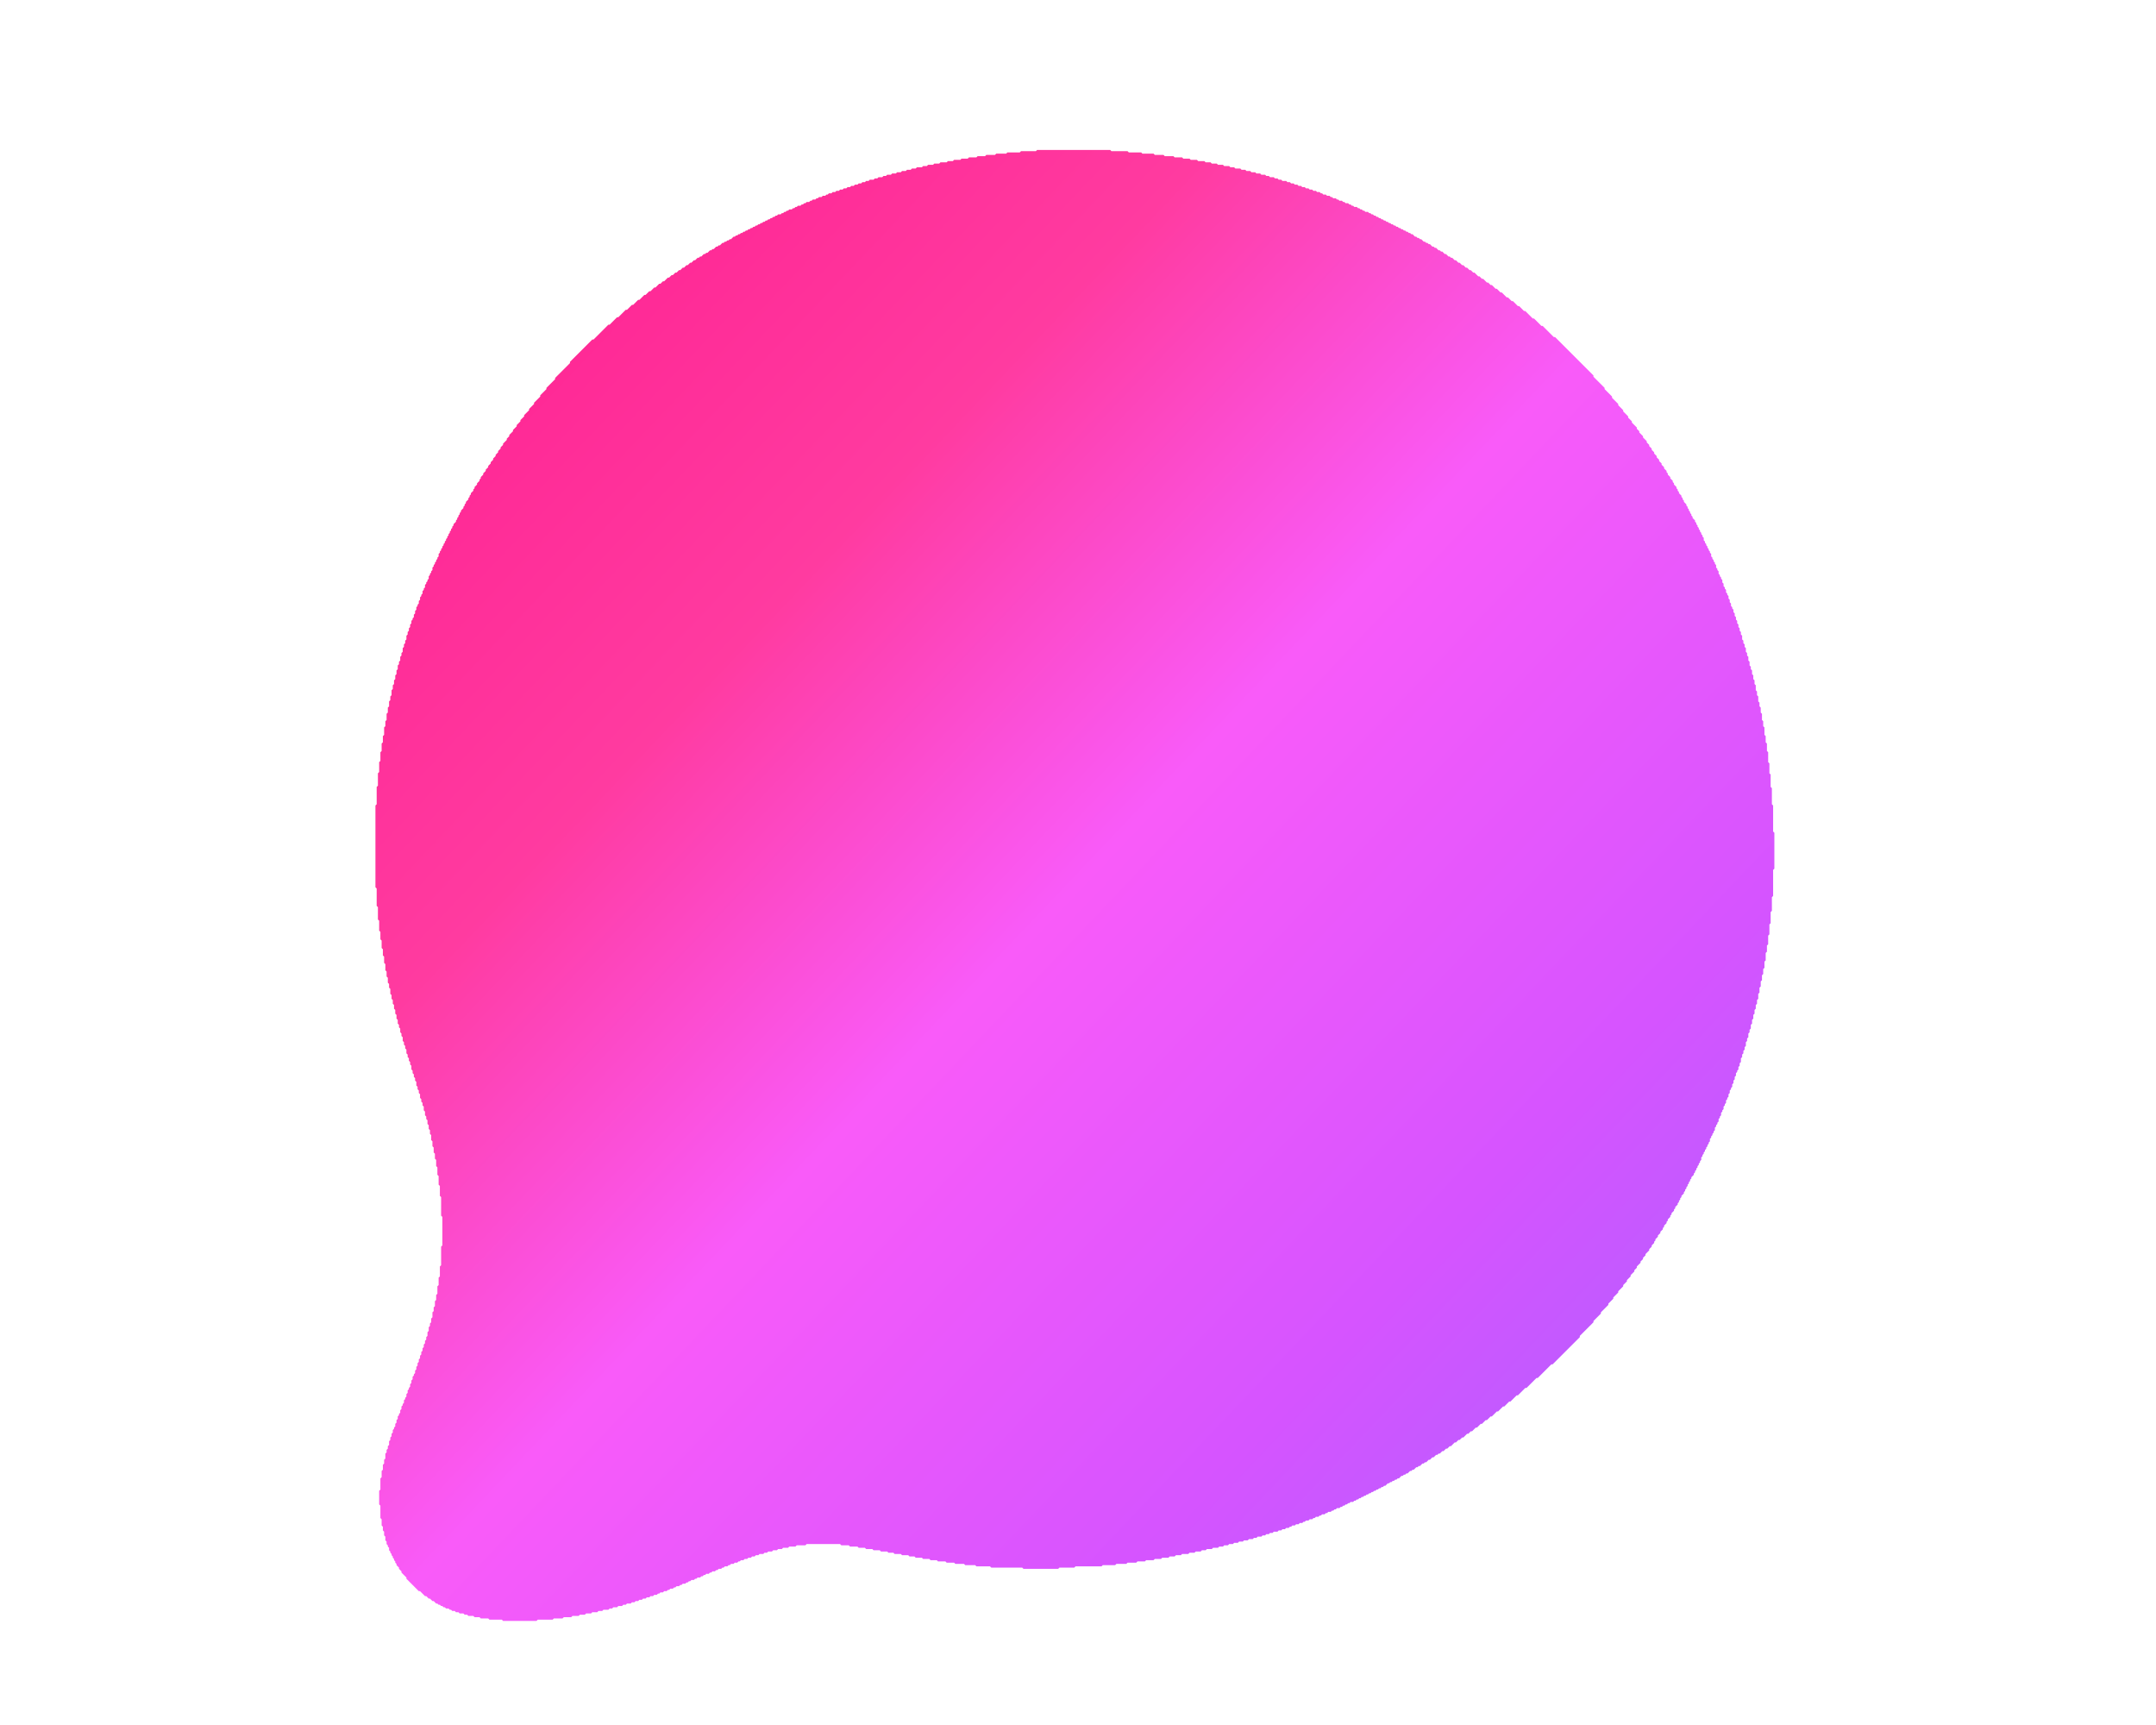
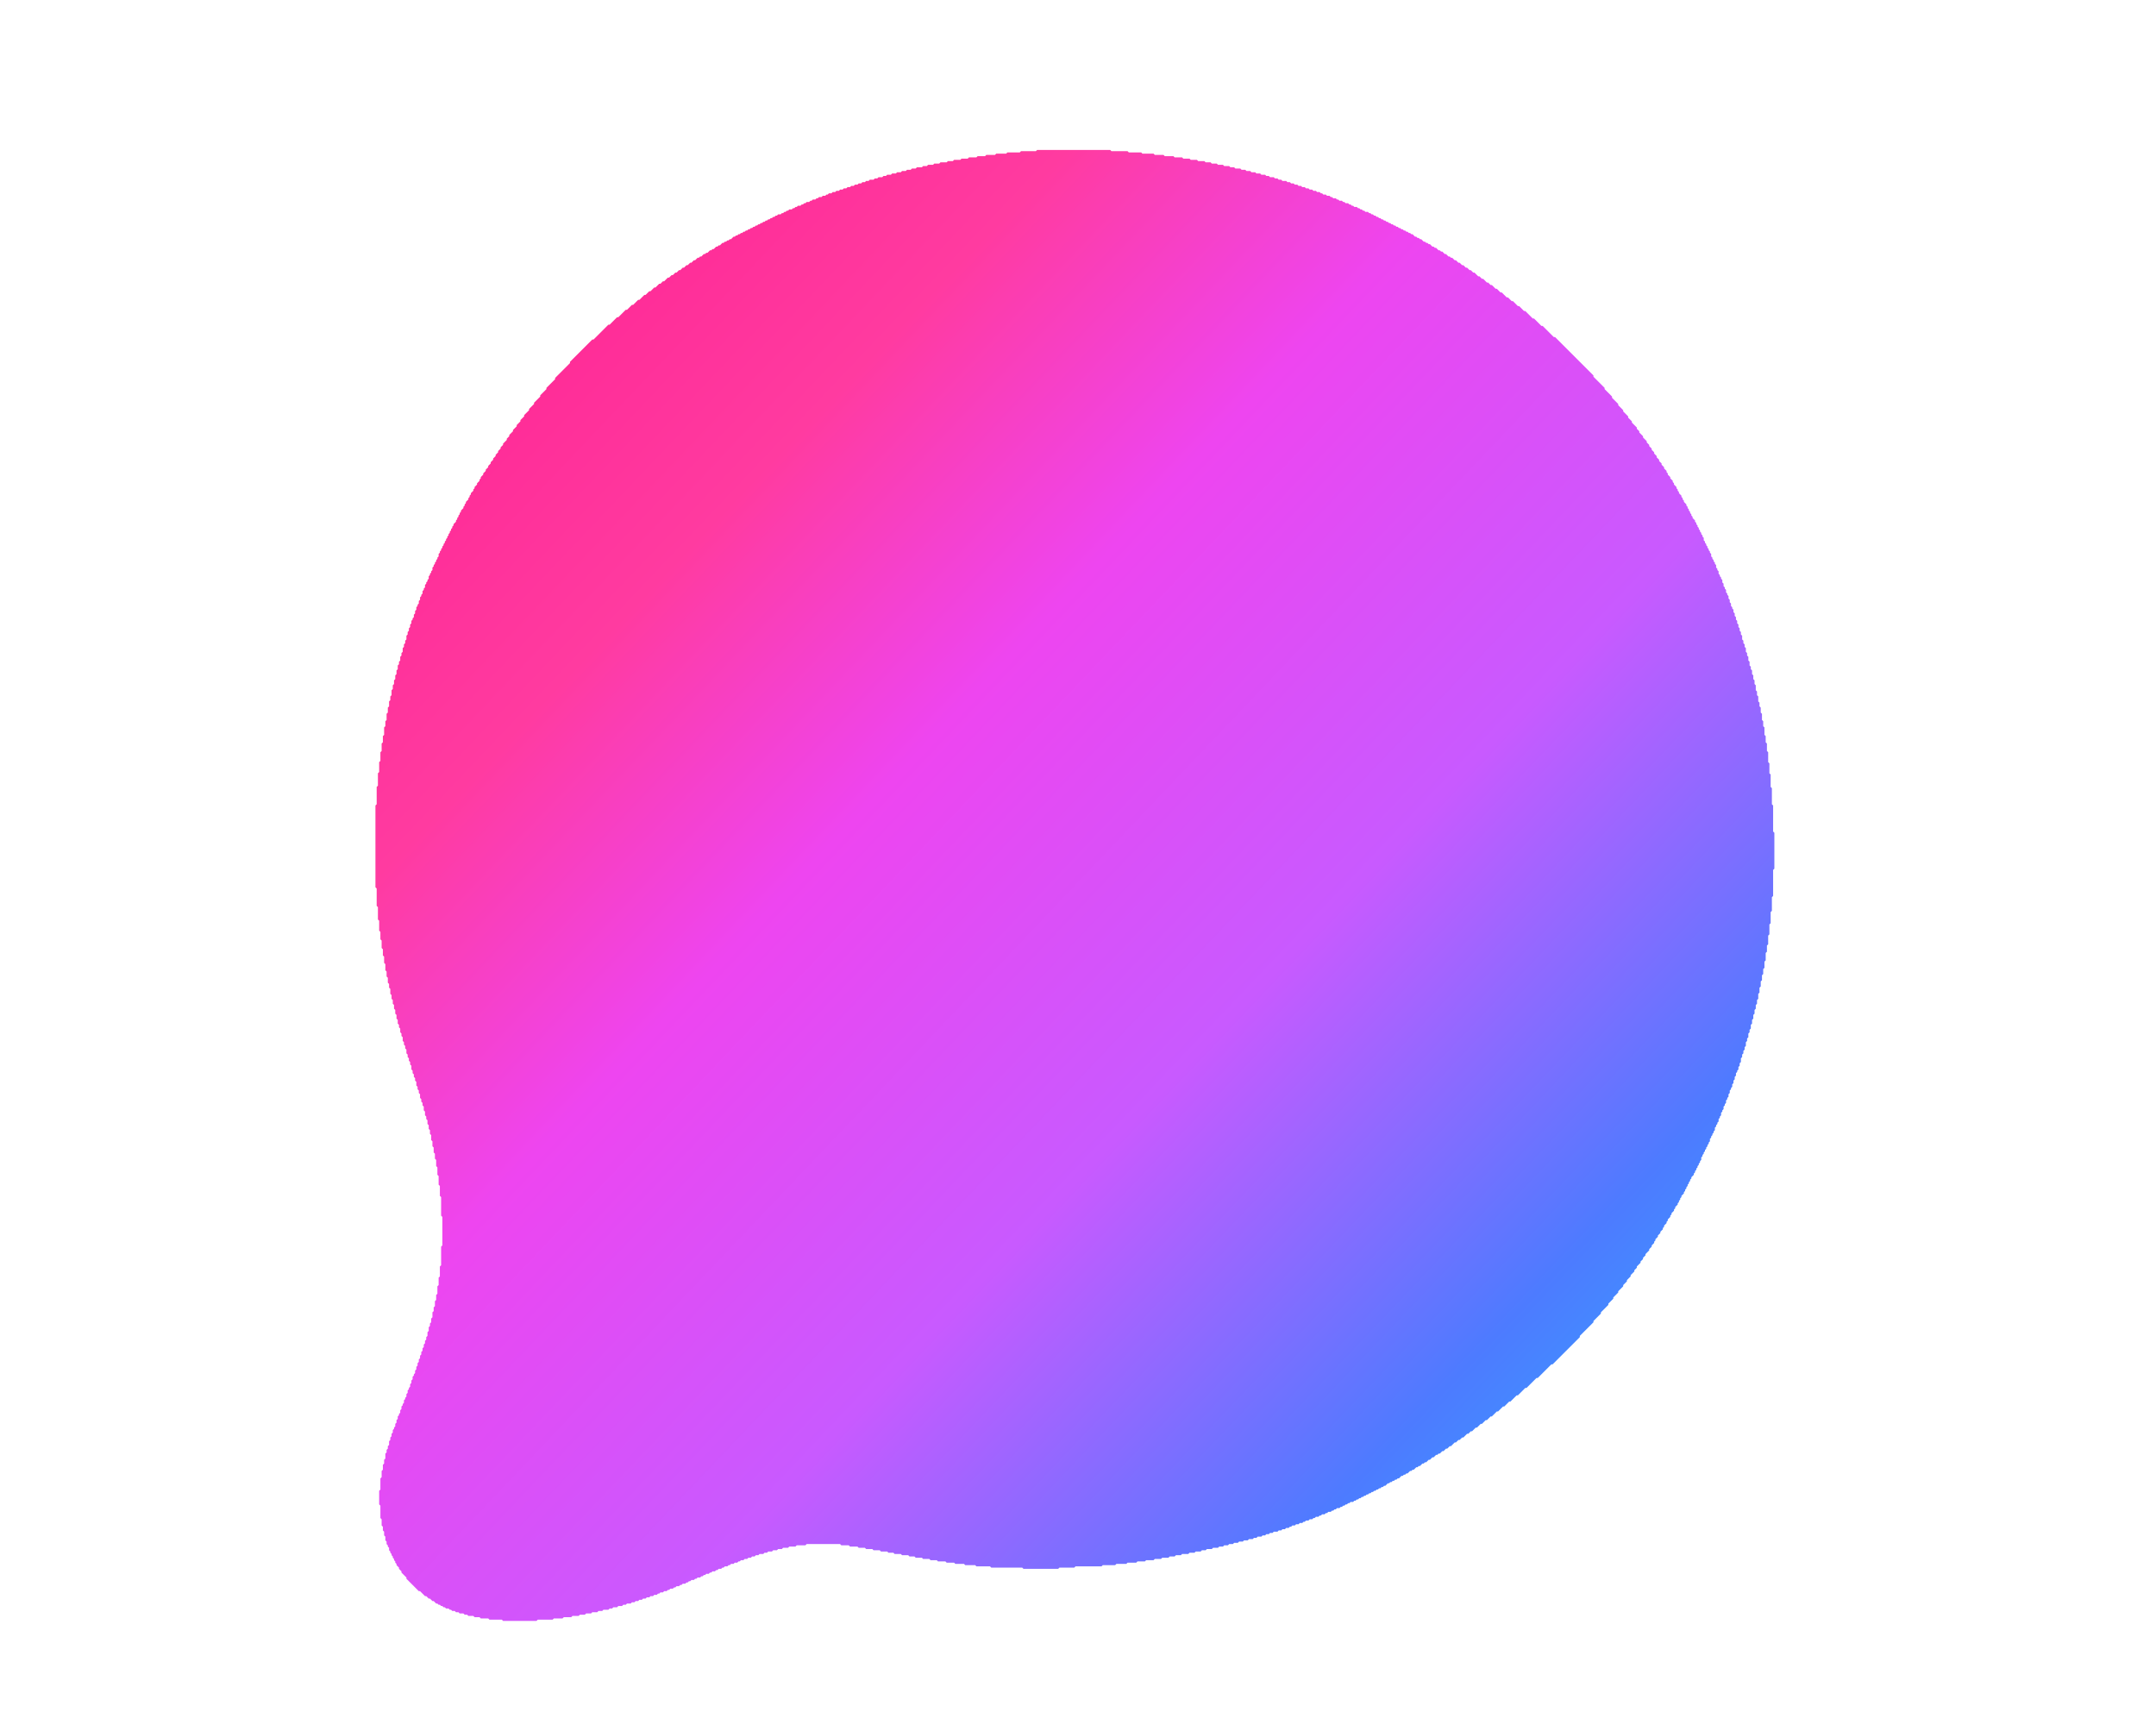
<svg xmlns="http://www.w3.org/2000/svg" baseProfile="full" height="100%" version="1.1" viewBox="0 0 1740 1392" width="100%">
  <defs>
    <linearGradient id="bubblegumGradient" x1="0%" x2="100%" y1="0%" y2="100%">
      <stop offset="0%" stop-color="#ff1a8d" />
-       <stop offset="30%" stop-color="#ff3ba0" />
-       <stop offset="50%" stop-color="#f95bf9" />
-       <stop offset="75%" stop-color="#d554ff" />
-       <stop offset="100%" stop-color="#9d65ff" />
+       <stop offset="25%" stop-color="#ff3ba0" />
+       <stop offset="40%" stop-color="#ee45f0" />
+       <stop offset="60%" stop-color="#c85aff" />
+       <stop offset="80%" stop-color="#4d7bff" />
+       <stop offset="100%" stop-color="#20c5ff" />
    </linearGradient>
    <style>
      @keyframes bubblegumFlow {
        0% { 
          stop-color: #ff1a8d;
          stop-opacity: 1;
        }
        25% { 
          stop-color: #ff3ba0;
          stop-opacity: 0.95;
        }
        50% { 
-           stop-color: #f95bf9;
+           stop-color: #ee45f0;
          stop-opacity: 1;
        }
        75% { 
-           stop-color: #d554ff;
+           stop-color: #4d7bff;
          stop-opacity: 0.9;
        }
        100% { 
-           stop-color: #ff1a8d;
-           stop-opacity: 1;
+           stop-color: #20c5ff;
+           stop-opacity: 0.95;
        }
      }
      
      @keyframes bubblegumShimmer {
        0% { opacity: 1.0; }
        50% { opacity: 0.85; }
        100% { opacity: 1.0; }
      }
      
      @keyframes bubblegumGlow {
        0% { 
          filter: hue-rotate(-8deg) saturate(1.1) brightness(1);
          transform: scale(1.0);
        }
        20% { 
          filter: hue-rotate(0deg) saturate(1.2) brightness(1.04);
          transform: scale(1.005);
        }
        50% { 
          filter: hue-rotate(8deg) saturate(1.35) brightness(1.08);
          transform: scale(1.015);
        }
        80% { 
          filter: hue-rotate(0deg) saturate(1.25) brightness(1.06);
          transform: scale(1.008);
        }
        100% { 
          filter: hue-rotate(-8deg) saturate(1.1) brightness(1);
          transform: scale(1.0);
        }
      }
      
      @keyframes bubblegumGradientShift {
        0% {
          x1: 0%;
          y1: 0%;
          x2: 100%;
          y2: 100%;
        }
        25% {
          x1: 3%;
          y1: 2%;
          x2: 98%;
          y2: 103%;
        }
        50% {
          x1: 5%;
          y1: 4%;
          x2: 95%;
          y2: 96%;
        }
        75% {
          x1: 2%;
          y1: 3%;
          x2: 98%;
          y2: 97%;
        }
        100% {
          x1: 0%;
          y1: 0%;
          x2: 100%;
          y2: 100%;
        }
      }
      
      #bubblegumGradient {
        animation: bubblegumGradientShift 12s infinite ease-in-out;
      }
      
      #ghost-shape {
        animation: 
          bubblegumShimmer 5s infinite ease-in-out,
          bubblegumGlow 8.5s infinite cubic-bezier(0.4, 0, 0.6, 1);
      }
      
      #bubblegumGradient stop:nth-child(1) {
        animation: bubblegumFlow 7s infinite ease-in-out;
      }
      #bubblegumGradient stop:nth-child(3) {
        animation: bubblegumFlow 8s 1s infinite ease-in-out reverse;
      }
      #bubblegumGradient stop:nth-child(5) {
        animation: bubblegumFlow 9s 2s infinite ease-in-out;
      }
+       #bubblegumGradient stop:nth-child(6) {
+         animation: bubblegumFlow 7.5s 3s infinite ease-in-out alternate;
+       }
    </style>
  </defs>
  <path id="ghost-shape" d="M 837,121 L 836,122 L 824,122 L 823,123 L 813,123 L 812,124 L 804,124 L 803,125 L 796,125 L 795,126 L 789,126 L 788,127 L 782,127 L 781,128 L 776,128 L 775,129 L 770,129 L 769,130 L 765,130 L 764,131 L 759,131 L 758,132 L 754,132 L 753,133 L 749,133 L 748,134 L 745,134 L 744,135 L 740,135 L 739,136 L 736,136 L 735,137 L 732,137 L 731,138 L 728,138 L 727,139 L 724,139 L 723,140 L 720,140 L 719,141 L 716,141 L 715,142 L 713,142 L 712,143 L 709,143 L 708,144 L 706,144 L 705,145 L 702,145 L 701,146 L 699,146 L 698,147 L 696,147 L 695,148 L 693,148 L 692,149 L 690,149 L 689,150 L 687,150 L 686,151 L 684,151 L 683,152 L 681,152 L 680,153 L 678,153 L 677,154 L 675,154 L 674,155 L 672,155 L 671,156 L 669,156 L 668,157 L 667,157 L 666,158 L 664,158 L 663,159 L 661,159 L 660,160 L 659,160 L 658,161 L 656,161 L 655,162 L 654,162 L 653,163 L 651,163 L 650,164 L 649,164 L 648,165 L 647,165 L 646,166 L 644,166 L 643,167 L 642,167 L 641,168 L 640,168 L 639,169 L 637,169 L 636,170 L 635,170 L 634,171 L 633,171 L 632,172 L 631,172 L 630,173 L 628,173 L 627,174 L 626,174 L 625,175 L 624,175 L 623,176 L 622,176 L 621,177 L 620,177 L 619,178 L 618,178 L 617,179 L 616,179 L 615,180 L 614,180 L 613,181 L 612,181 L 611,182 L 610,182 L 609,183 L 608,183 L 607,184 L 606,184 L 605,185 L 604,185 L 603,186 L 602,186 L 601,187 L 600,187 L 599,188 L 598,188 L 597,189 L 596,189 L 595,190 L 594,190 L 593,191 L 592,191 L 590,193 L 589,193 L 588,194 L 587,194 L 586,195 L 585,195 L 584,196 L 583,196 L 581,198 L 580,198 L 579,199 L 578,199 L 576,201 L 575,201 L 574,202 L 573,202 L 571,204 L 570,204 L 569,205 L 568,205 L 566,207 L 565,207 L 564,208 L 563,208 L 561,210 L 560,210 L 558,212 L 557,212 L 555,214 L 554,214 L 552,216 L 551,216 L 549,218 L 548,218 L 546,220 L 545,220 L 543,222 L 542,222 L 540,224 L 539,224 L 536,227 L 535,227 L 533,229 L 532,229 L 529,232 L 528,232 L 525,235 L 524,235 L 521,238 L 520,238 L 516,242 L 515,242 L 511,246 L 510,246 L 506,250 L 505,250 L 499,256 L 498,256 L 492,262 L 491,262 L 479,274 L 478,274 L 460,292 L 460,293 L 448,305 L 448,306 L 441,313 L 441,314 L 436,319 L 436,320 L 431,325 L 431,326 L 427,330 L 427,331 L 423,335 L 423,336 L 420,339 L 420,340 L 417,343 L 417,344 L 414,347 L 414,348 L 411,351 L 411,352 L 409,354 L 409,355 L 406,358 L 406,359 L 404,361 L 404,362 L 402,364 L 402,365 L 400,367 L 400,368 L 398,370 L 398,371 L 396,373 L 396,374 L 394,376 L 394,377 L 392,379 L 392,380 L 390,382 L 390,383 L 388,385 L 388,386 L 387,387 L 387,388 L 385,390 L 385,391 L 383,393 L 383,394 L 382,395 L 382,396 L 380,398 L 380,399 L 379,400 L 379,401 L 378,402 L 378,403 L 376,405 L 376,406 L 375,407 L 375,408 L 374,409 L 374,410 L 372,412 L 372,413 L 371,414 L 371,415 L 370,416 L 370,417 L 369,418 L 369,419 L 368,420 L 368,421 L 366,423 L 366,424 L 365,425 L 365,426 L 364,427 L 364,428 L 363,429 L 363,430 L 362,431 L 362,432 L 361,433 L 361,434 L 360,435 L 360,436 L 359,437 L 359,438 L 358,439 L 358,440 L 357,441 L 357,442 L 356,443 L 356,444 L 355,445 L 355,446 L 354,447 L 354,449 L 353,450 L 353,451 L 352,452 L 352,453 L 351,454 L 351,455 L 350,456 L 350,457 L 349,458 L 349,460 L 348,461 L 348,462 L 347,463 L 347,464 L 346,465 L 346,467 L 345,468 L 345,469 L 344,470 L 344,471 L 343,472 L 343,474 L 342,475 L 342,476 L 341,477 L 341,479 L 340,480 L 340,481 L 339,482 L 339,484 L 338,485 L 338,487 L 337,488 L 337,489 L 336,490 L 336,492 L 335,493 L 335,495 L 334,496 L 334,498 L 333,499 L 333,500 L 332,501 L 332,503 L 331,504 L 331,506 L 330,507 L 330,509 L 329,510 L 329,512 L 328,513 L 328,516 L 327,517 L 327,519 L 326,520 L 326,522 L 325,523 L 325,526 L 324,527 L 324,529 L 323,530 L 323,533 L 322,534 L 322,536 L 321,537 L 321,540 L 320,541 L 320,544 L 319,545 L 319,548 L 318,549 L 318,552 L 317,553 L 317,556 L 316,557 L 316,561 L 315,562 L 315,565 L 314,566 L 314,570 L 313,571 L 313,575 L 312,576 L 312,581 L 311,582 L 311,586 L 310,587 L 310,593 L 309,594 L 309,599 L 308,600 L 308,606 L 307,607 L 307,614 L 306,615 L 306,623 L 305,624 L 305,634 L 304,635 L 304,649 L 303,650 L 303,716 L 304,717 L 304,731 L 305,732 L 305,742 L 306,743 L 306,751 L 307,752 L 307,758 L 308,759 L 308,765 L 309,766 L 309,771 L 310,772 L 310,777 L 311,778 L 311,783 L 312,784 L 312,788 L 313,789 L 313,793 L 314,794 L 314,797 L 315,798 L 315,802 L 316,803 L 316,806 L 317,807 L 317,810 L 318,811 L 318,814 L 319,815 L 319,818 L 320,819 L 320,822 L 321,823 L 321,826 L 322,827 L 322,829 L 323,830 L 323,833 L 324,834 L 324,836 L 325,837 L 325,840 L 326,841 L 326,843 L 327,844 L 327,846 L 328,847 L 328,850 L 329,851 L 329,853 L 330,854 L 330,856 L 331,857 L 331,859 L 332,860 L 332,863 L 333,864 L 333,866 L 334,867 L 334,869 L 335,870 L 335,872 L 336,873 L 336,876 L 337,877 L 337,879 L 338,880 L 338,882 L 339,883 L 339,886 L 340,887 L 340,889 L 341,890 L 341,892 L 342,893 L 342,896 L 343,897 L 343,900 L 344,901 L 344,903 L 345,904 L 345,907 L 346,908 L 346,911 L 347,912 L 347,915 L 348,916 L 348,920 L 349,921 L 349,925 L 350,926 L 350,930 L 351,931 L 351,935 L 352,936 L 352,941 L 353,942 L 353,948 L 354,949 L 354,956 L 355,957 L 355,965 L 356,966 L 356,981 L 357,982 L 357,1005 L 356,1006 L 356,1021 L 355,1022 L 355,1030 L 354,1031 L 354,1037 L 353,1038 L 353,1044 L 352,1045 L 352,1049 L 351,1050 L 351,1054 L 350,1055 L 350,1058 L 349,1059 L 349,1063 L 348,1064 L 348,1067 L 347,1068 L 347,1070 L 346,1071 L 346,1074 L 345,1075 L 345,1078 L 344,1079 L 344,1081 L 343,1082 L 343,1084 L 342,1085 L 342,1087 L 341,1088 L 341,1090 L 340,1091 L 340,1093 L 339,1094 L 339,1096 L 338,1097 L 338,1099 L 337,1100 L 337,1102 L 336,1103 L 336,1105 L 335,1106 L 335,1108 L 334,1109 L 334,1110 L 333,1111 L 333,1113 L 332,1114 L 332,1116 L 331,1117 L 331,1119 L 330,1120 L 330,1121 L 329,1122 L 329,1124 L 328,1125 L 328,1127 L 327,1128 L 327,1129 L 326,1130 L 326,1132 L 325,1133 L 325,1134 L 324,1135 L 324,1137 L 323,1138 L 323,1140 L 322,1141 L 322,1142 L 321,1143 L 321,1145 L 320,1146 L 320,1148 L 319,1149 L 319,1151 L 318,1152 L 318,1153 L 317,1154 L 317,1156 L 316,1157 L 316,1159 L 315,1160 L 315,1162 L 314,1163 L 314,1166 L 313,1167 L 313,1169 L 312,1170 L 312,1172 L 311,1173 L 311,1177 L 310,1178 L 310,1181 L 309,1182 L 309,1186 L 308,1187 L 308,1192 L 307,1193 L 307,1202 L 306,1203 L 306,1214 L 307,1215 L 307,1225 L 308,1226 L 308,1231 L 309,1232 L 309,1235 L 310,1236 L 310,1239 L 311,1240 L 311,1243 L 312,1244 L 312,1246 L 313,1247 L 313,1248 L 314,1249 L 314,1251 L 315,1252 L 315,1253 L 316,1254 L 316,1255 L 317,1256 L 317,1257 L 318,1258 L 318,1259 L 319,1260 L 319,1261 L 320,1262 L 320,1263 L 322,1265 L 322,1266 L 324,1268 L 324,1269 L 328,1273 L 328,1274 L 338,1284 L 339,1284 L 343,1288 L 344,1288 L 346,1290 L 347,1290 L 349,1292 L 350,1292 L 352,1294 L 353,1294 L 354,1295 L 355,1295 L 356,1296 L 357,1296 L 358,1297 L 359,1297 L 360,1298 L 362,1298 L 363,1299 L 364,1299 L 365,1300 L 367,1300 L 368,1301 L 370,1301 L 371,1302 L 374,1302 L 375,1303 L 377,1303 L 378,1304 L 382,1304 L 383,1305 L 387,1305 L 388,1306 L 394,1306 L 395,1307 L 405,1307 L 406,1308 L 433,1308 L 434,1307 L 446,1307 L 447,1306 L 454,1306 L 455,1305 L 461,1305 L 462,1304 L 467,1304 L 468,1303 L 472,1303 L 473,1302 L 477,1302 L 478,1301 L 482,1301 L 483,1300 L 486,1300 L 487,1299 L 491,1299 L 492,1298 L 494,1298 L 495,1297 L 498,1297 L 499,1296 L 502,1296 L 503,1295 L 505,1295 L 506,1294 L 509,1294 L 510,1293 L 512,1293 L 513,1292 L 515,1292 L 516,1291 L 518,1291 L 519,1290 L 521,1290 L 522,1289 L 524,1289 L 525,1288 L 527,1288 L 528,1287 L 530,1287 L 531,1286 L 532,1286 L 533,1285 L 535,1285 L 536,1284 L 538,1284 L 539,1283 L 540,1283 L 541,1282 L 543,1282 L 544,1281 L 545,1281 L 546,1280 L 548,1280 L 549,1279 L 550,1279 L 551,1278 L 553,1278 L 554,1277 L 555,1277 L 556,1276 L 557,1276 L 558,1275 L 560,1275 L 561,1274 L 562,1274 L 563,1273 L 565,1273 L 566,1272 L 567,1272 L 568,1271 L 569,1271 L 570,1270 L 572,1270 L 573,1269 L 574,1269 L 575,1268 L 577,1268 L 578,1267 L 579,1267 L 580,1266 L 582,1266 L 583,1265 L 584,1265 L 585,1264 L 587,1264 L 588,1263 L 589,1263 L 590,1262 L 592,1262 L 593,1261 L 595,1261 L 596,1260 L 597,1260 L 598,1259 L 600,1259 L 601,1258 L 603,1258 L 604,1257 L 606,1257 L 607,1256 L 609,1256 L 610,1255 L 612,1255 L 613,1254 L 616,1254 L 617,1253 L 619,1253 L 620,1252 L 623,1252 L 624,1251 L 627,1251 L 628,1250 L 631,1250 L 632,1249 L 636,1249 L 637,1248 L 642,1248 L 643,1247 L 650,1247 L 651,1246 L 678,1246 L 679,1247 L 685,1247 L 686,1248 L 692,1248 L 693,1249 L 698,1249 L 699,1250 L 704,1250 L 705,1251 L 710,1251 L 711,1252 L 716,1252 L 717,1253 L 721,1253 L 722,1254 L 727,1254 L 728,1255 L 733,1255 L 734,1256 L 738,1256 L 739,1257 L 744,1257 L 745,1258 L 750,1258 L 751,1259 L 756,1259 L 757,1260 L 763,1260 L 764,1261 L 770,1261 L 771,1262 L 778,1262 L 779,1263 L 787,1263 L 788,1264 L 799,1264 L 800,1265 L 825,1265 L 826,1266 L 854,1266 L 855,1265 L 867,1265 L 868,1264 L 889,1264 L 890,1263 L 900,1263 L 901,1262 L 909,1262 L 910,1261 L 917,1261 L 918,1260 L 924,1260 L 925,1259 L 931,1259 L 932,1258 L 937,1258 L 938,1257 L 943,1257 L 944,1256 L 948,1256 L 949,1255 L 953,1255 L 954,1254 L 959,1254 L 960,1253 L 964,1253 L 965,1252 L 969,1252 L 970,1251 L 973,1251 L 974,1250 L 978,1250 L 979,1249 L 983,1249 L 984,1248 L 987,1248 L 988,1247 L 991,1247 L 992,1246 L 995,1246 L 996,1245 L 999,1245 L 1000,1244 L 1003,1244 L 1004,1243 L 1007,1243 L 1008,1242 L 1011,1242 L 1012,1241 L 1014,1241 L 1015,1240 L 1018,1240 L 1019,1239 L 1021,1239 L 1022,1238 L 1024,1238 L 1025,1237 L 1027,1237 L 1028,1236 L 1031,1236 L 1032,1235 L 1034,1235 L 1035,1234 L 1037,1234 L 1038,1233 L 1040,1233 L 1041,1232 L 1042,1232 L 1043,1231 L 1045,1231 L 1046,1230 L 1048,1230 L 1049,1229 L 1051,1229 L 1052,1228 L 1053,1228 L 1054,1227 L 1056,1227 L 1057,1226 L 1059,1226 L 1060,1225 L 1061,1225 L 1062,1224 L 1064,1224 L 1065,1223 L 1066,1223 L 1067,1222 L 1069,1222 L 1070,1221 L 1071,1221 L 1072,1220 L 1074,1220 L 1075,1219 L 1076,1219 L 1077,1218 L 1078,1218 L 1079,1217 L 1081,1217 L 1082,1216 L 1083,1216 L 1084,1215 L 1085,1215 L 1086,1214 L 1087,1214 L 1088,1213 L 1089,1213 L 1090,1212 L 1092,1212 L 1093,1211 L 1094,1211 L 1095,1210 L 1096,1210 L 1097,1209 L 1098,1209 L 1099,1208 L 1100,1208 L 1101,1207 L 1102,1207 L 1103,1206 L 1104,1206 L 1105,1205 L 1106,1205 L 1107,1204 L 1108,1204 L 1109,1203 L 1110,1203 L 1111,1202 L 1112,1202 L 1113,1201 L 1114,1201 L 1115,1200 L 1116,1200 L 1117,1199 L 1118,1199 L 1120,1197 L 1121,1197 L 1122,1196 L 1123,1196 L 1124,1195 L 1125,1195 L 1126,1194 L 1127,1194 L 1128,1193 L 1129,1193 L 1131,1191 L 1132,1191 L 1133,1190 L 1134,1190 L 1135,1189 L 1136,1189 L 1138,1187 L 1139,1187 L 1140,1186 L 1141,1186 L 1143,1184 L 1144,1184 L 1145,1183 L 1146,1183 L 1148,1181 L 1149,1181 L 1150,1180 L 1151,1180 L 1153,1178 L 1154,1178 L 1156,1176 L 1157,1176 L 1159,1174 L 1160,1174 L 1161,1173 L 1162,1173 L 1164,1171 L 1165,1171 L 1167,1169 L 1168,1169 L 1170,1167 L 1171,1167 L 1174,1164 L 1175,1164 L 1177,1162 L 1178,1162 L 1180,1160 L 1181,1160 L 1184,1157 L 1185,1157 L 1187,1155 L 1188,1155 L 1191,1152 L 1192,1152 L 1195,1149 L 1196,1149 L 1199,1146 L 1200,1146 L 1203,1143 L 1204,1143 L 1208,1139 L 1209,1139 L 1213,1135 L 1214,1135 L 1218,1131 L 1219,1131 L 1224,1126 L 1225,1126 L 1231,1120 L 1232,1120 L 1240,1112 L 1241,1112 L 1252,1101 L 1253,1101 L 1275,1079 L 1275,1078 L 1286,1067 L 1286,1066 L 1292,1060 L 1292,1059 L 1298,1053 L 1298,1052 L 1302,1048 L 1302,1047 L 1306,1043 L 1306,1042 L 1310,1038 L 1310,1037 L 1313,1034 L 1313,1033 L 1316,1030 L 1316,1029 L 1319,1026 L 1319,1025 L 1321,1023 L 1321,1022 L 1324,1019 L 1324,1018 L 1326,1016 L 1326,1015 L 1328,1013 L 1328,1012 L 1331,1009 L 1331,1008 L 1333,1006 L 1333,1005 L 1335,1003 L 1335,1002 L 1336,1001 L 1336,1000 L 1338,998 L 1338,997 L 1340,995 L 1340,994 L 1342,992 L 1342,991 L 1343,990 L 1343,989 L 1345,987 L 1345,986 L 1346,985 L 1346,984 L 1348,982 L 1348,981 L 1349,980 L 1349,979 L 1351,977 L 1351,976 L 1352,975 L 1352,974 L 1354,972 L 1354,971 L 1355,970 L 1355,969 L 1356,968 L 1356,967 L 1357,966 L 1357,965 L 1359,963 L 1359,962 L 1360,961 L 1360,960 L 1361,959 L 1361,958 L 1362,957 L 1362,956 L 1363,955 L 1363,954 L 1364,953 L 1364,952 L 1365,951 L 1365,950 L 1367,948 L 1367,947 L 1368,946 L 1368,945 L 1369,944 L 1369,943 L 1370,942 L 1370,941 L 1371,940 L 1371,939 L 1372,938 L 1372,937 L 1373,936 L 1373,934 L 1374,933 L 1374,932 L 1375,931 L 1375,930 L 1376,929 L 1376,928 L 1377,927 L 1377,926 L 1378,925 L 1378,924 L 1379,923 L 1379,922 L 1380,921 L 1380,919 L 1381,918 L 1381,917 L 1382,916 L 1382,915 L 1383,914 L 1383,913 L 1384,912 L 1384,910 L 1385,909 L 1385,908 L 1386,907 L 1386,906 L 1387,905 L 1387,903 L 1388,902 L 1388,901 L 1389,900 L 1389,898 L 1390,897 L 1390,896 L 1391,895 L 1391,893 L 1392,892 L 1392,891 L 1393,890 L 1393,888 L 1394,887 L 1394,886 L 1395,885 L 1395,883 L 1396,882 L 1396,880 L 1397,879 L 1397,878 L 1398,877 L 1398,875 L 1399,874 L 1399,872 L 1400,871 L 1400,869 L 1401,868 L 1401,866 L 1402,865 L 1402,864 L 1403,863 L 1403,861 L 1404,860 L 1404,858 L 1405,857 L 1405,854 L 1406,853 L 1406,851 L 1407,850 L 1407,848 L 1408,847 L 1408,845 L 1409,844 L 1409,841 L 1410,840 L 1410,838 L 1411,837 L 1411,834 L 1412,833 L 1412,831 L 1413,830 L 1413,827 L 1414,826 L 1414,823 L 1415,822 L 1415,819 L 1416,818 L 1416,815 L 1417,814 L 1417,811 L 1418,810 L 1418,807 L 1419,806 L 1419,802 L 1420,801 L 1420,797 L 1421,796 L 1421,792 L 1422,791 L 1422,787 L 1423,786 L 1423,782 L 1424,781 L 1424,776 L 1425,775 L 1425,769 L 1426,768 L 1426,763 L 1427,762 L 1427,755 L 1428,754 L 1428,746 L 1429,745 L 1429,736 L 1430,735 L 1430,724 L 1431,723 L 1431,702 L 1432,701 L 1432,672 L 1431,671 L 1431,650 L 1430,649 L 1430,636 L 1429,635 L 1429,625 L 1428,624 L 1428,616 L 1427,615 L 1427,607 L 1426,606 L 1426,600 L 1425,599 L 1425,594 L 1424,593 L 1424,587 L 1423,586 L 1423,582 L 1422,581 L 1422,576 L 1421,575 L 1421,571 L 1420,570 L 1420,567 L 1419,566 L 1419,562 L 1418,561 L 1418,558 L 1417,557 L 1417,553 L 1416,552 L 1416,549 L 1415,548 L 1415,545 L 1414,544 L 1414,541 L 1413,540 L 1413,538 L 1412,537 L 1412,534 L 1411,533 L 1411,530 L 1410,529 L 1410,527 L 1409,526 L 1409,523 L 1408,522 L 1408,520 L 1407,519 L 1407,517 L 1406,516 L 1406,513 L 1405,512 L 1405,510 L 1404,509 L 1404,507 L 1403,506 L 1403,504 L 1402,503 L 1402,501 L 1401,500 L 1401,498 L 1400,497 L 1400,495 L 1399,494 L 1399,492 L 1398,491 L 1398,490 L 1397,489 L 1397,487 L 1396,486 L 1396,484 L 1395,483 L 1395,481 L 1394,480 L 1394,479 L 1393,478 L 1393,476 L 1392,475 L 1392,474 L 1391,473 L 1391,471 L 1390,470 L 1390,468 L 1389,467 L 1389,466 L 1388,465 L 1388,464 L 1387,463 L 1387,461 L 1386,460 L 1386,459 L 1385,458 L 1385,456 L 1384,455 L 1384,454 L 1383,453 L 1383,452 L 1382,451 L 1382,450 L 1381,449 L 1381,447 L 1380,446 L 1380,445 L 1379,444 L 1379,443 L 1378,442 L 1378,441 L 1377,440 L 1377,439 L 1376,438 L 1376,437 L 1375,436 L 1375,434 L 1374,433 L 1374,432 L 1373,431 L 1373,430 L 1372,429 L 1372,428 L 1371,427 L 1371,426 L 1370,425 L 1370,424 L 1369,423 L 1369,422 L 1368,421 L 1368,420 L 1366,418 L 1366,417 L 1365,416 L 1365,415 L 1364,414 L 1364,413 L 1363,412 L 1363,411 L 1362,410 L 1362,409 L 1361,408 L 1361,407 L 1359,405 L 1359,404 L 1358,403 L 1358,402 L 1357,401 L 1357,400 L 1355,398 L 1355,397 L 1354,396 L 1354,395 L 1353,394 L 1353,393 L 1351,391 L 1351,390 L 1350,389 L 1350,388 L 1348,386 L 1348,385 L 1346,383 L 1346,382 L 1345,381 L 1345,380 L 1343,378 L 1343,377 L 1341,375 L 1341,374 L 1339,372 L 1339,371 L 1337,369 L 1337,368 L 1335,366 L 1335,365 L 1333,363 L 1333,362 L 1331,360 L 1331,359 L 1329,357 L 1329,356 L 1326,353 L 1326,352 L 1323,349 L 1323,348 L 1321,346 L 1321,345 L 1317,341 L 1317,340 L 1314,337 L 1314,336 L 1310,332 L 1310,331 L 1306,327 L 1306,326 L 1301,321 L 1301,320 L 1295,314 L 1295,313 L 1286,304 L 1286,303 L 1255,272 L 1254,272 L 1245,263 L 1244,263 L 1238,257 L 1237,257 L 1231,251 L 1230,251 L 1226,247 L 1225,247 L 1221,243 L 1220,243 L 1217,240 L 1216,240 L 1212,236 L 1211,236 L 1208,233 L 1207,233 L 1204,230 L 1203,230 L 1201,228 L 1200,228 L 1197,225 L 1196,225 L 1194,223 L 1193,223 L 1190,220 L 1189,220 L 1187,218 L 1186,218 L 1184,216 L 1183,216 L 1181,214 L 1180,214 L 1178,212 L 1177,212 L 1175,210 L 1174,210 L 1172,208 L 1171,208 L 1170,207 L 1169,207 L 1167,205 L 1166,205 L 1164,203 L 1163,203 L 1162,202 L 1161,202 L 1159,200 L 1158,200 L 1157,199 L 1156,199 L 1154,197 L 1153,197 L 1152,196 L 1151,196 L 1150,195 L 1149,195 L 1147,193 L 1146,193 L 1145,192 L 1144,192 L 1143,191 L 1142,191 L 1140,189 L 1139,189 L 1138,188 L 1137,188 L 1136,187 L 1135,187 L 1134,186 L 1133,186 L 1132,185 L 1131,185 L 1130,184 L 1129,184 L 1128,183 L 1127,183 L 1126,182 L 1125,182 L 1124,181 L 1123,181 L 1122,180 L 1121,180 L 1120,179 L 1119,179 L 1118,178 L 1117,178 L 1116,177 L 1115,177 L 1114,176 L 1113,176 L 1112,175 L 1111,175 L 1110,174 L 1109,174 L 1108,173 L 1107,173 L 1106,172 L 1105,172 L 1104,171 L 1102,171 L 1101,170 L 1100,170 L 1099,169 L 1098,169 L 1097,168 L 1096,168 L 1095,167 L 1093,167 L 1092,166 L 1091,166 L 1090,165 L 1089,165 L 1088,164 L 1086,164 L 1085,163 L 1084,163 L 1083,162 L 1081,162 L 1080,161 L 1079,161 L 1078,160 L 1076,160 L 1075,159 L 1074,159 L 1073,158 L 1071,158 L 1070,157 L 1068,157 L 1067,156 L 1066,156 L 1065,155 L 1063,155 L 1062,154 L 1060,154 L 1059,153 L 1057,153 L 1056,152 L 1054,152 L 1053,151 L 1051,151 L 1050,150 L 1048,150 L 1047,149 L 1045,149 L 1044,148 L 1042,148 L 1041,147 L 1039,147 L 1038,146 L 1035,146 L 1034,145 L 1032,145 L 1031,144 L 1029,144 L 1028,143 L 1025,143 L 1024,142 L 1022,142 L 1021,141 L 1018,141 L 1017,140 L 1014,140 L 1013,139 L 1010,139 L 1009,138 L 1006,138 L 1005,137 L 1002,137 L 1001,136 L 997,136 L 996,135 L 993,135 L 992,134 L 988,134 L 987,133 L 983,133 L 982,132 L 978,132 L 977,131 L 973,131 L 972,130 L 967,130 L 966,129 L 961,129 L 960,128 L 955,128 L 954,127 L 948,127 L 947,126 L 940,126 L 939,125 L 932,125 L 931,124 L 922,124 L 921,123 L 911,123 L 910,122 L 897,122 L 896,121 Z" fill="url(#bubblegumGradient)" fill-rule="evenodd" stroke="none" />
</svg>
